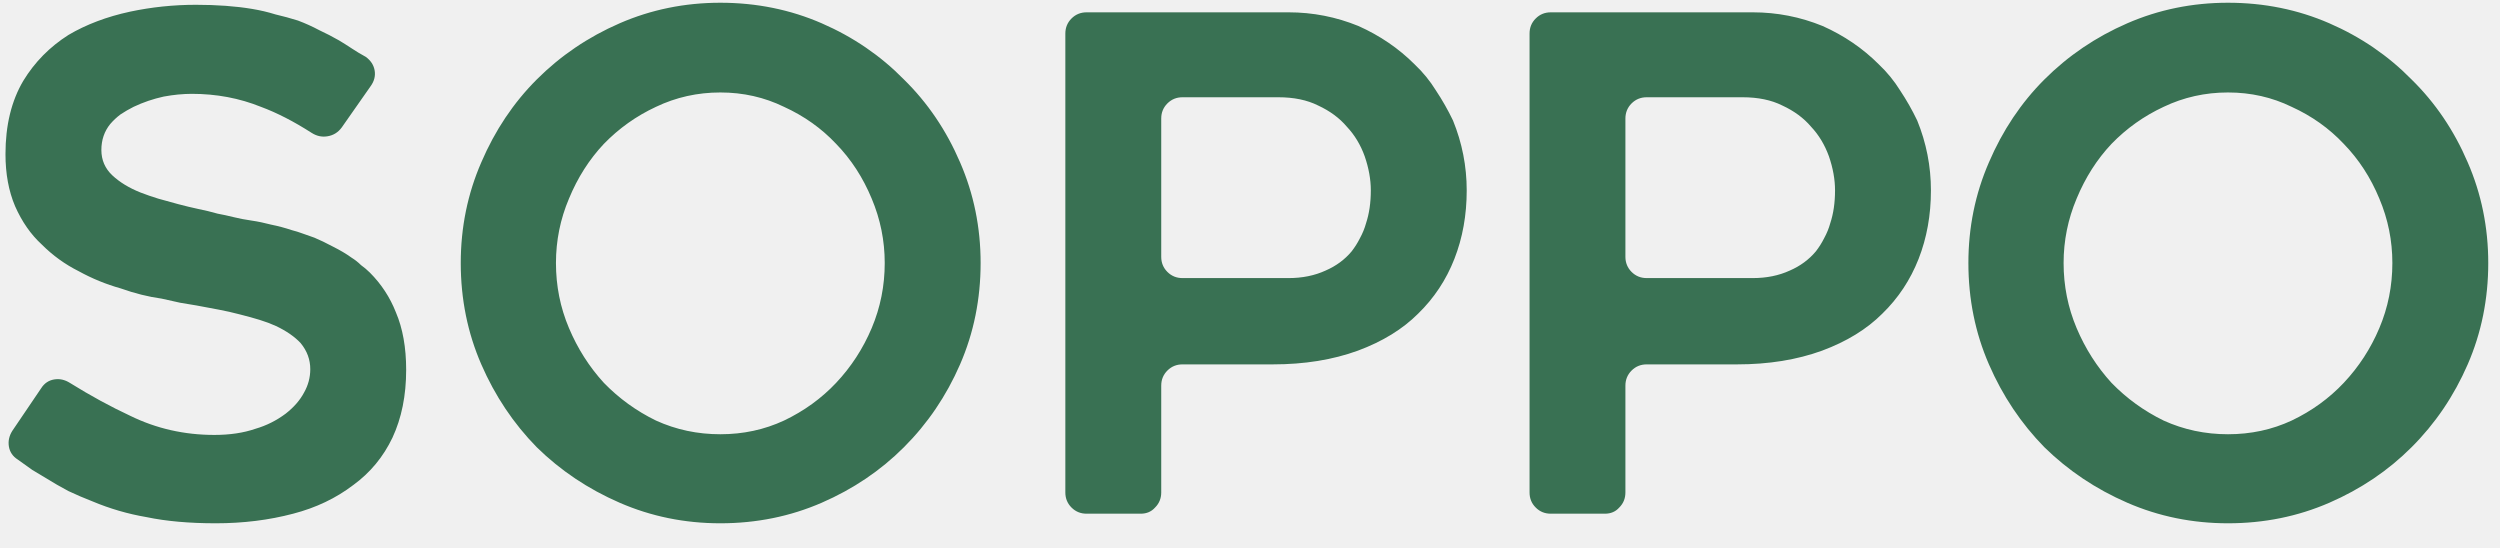
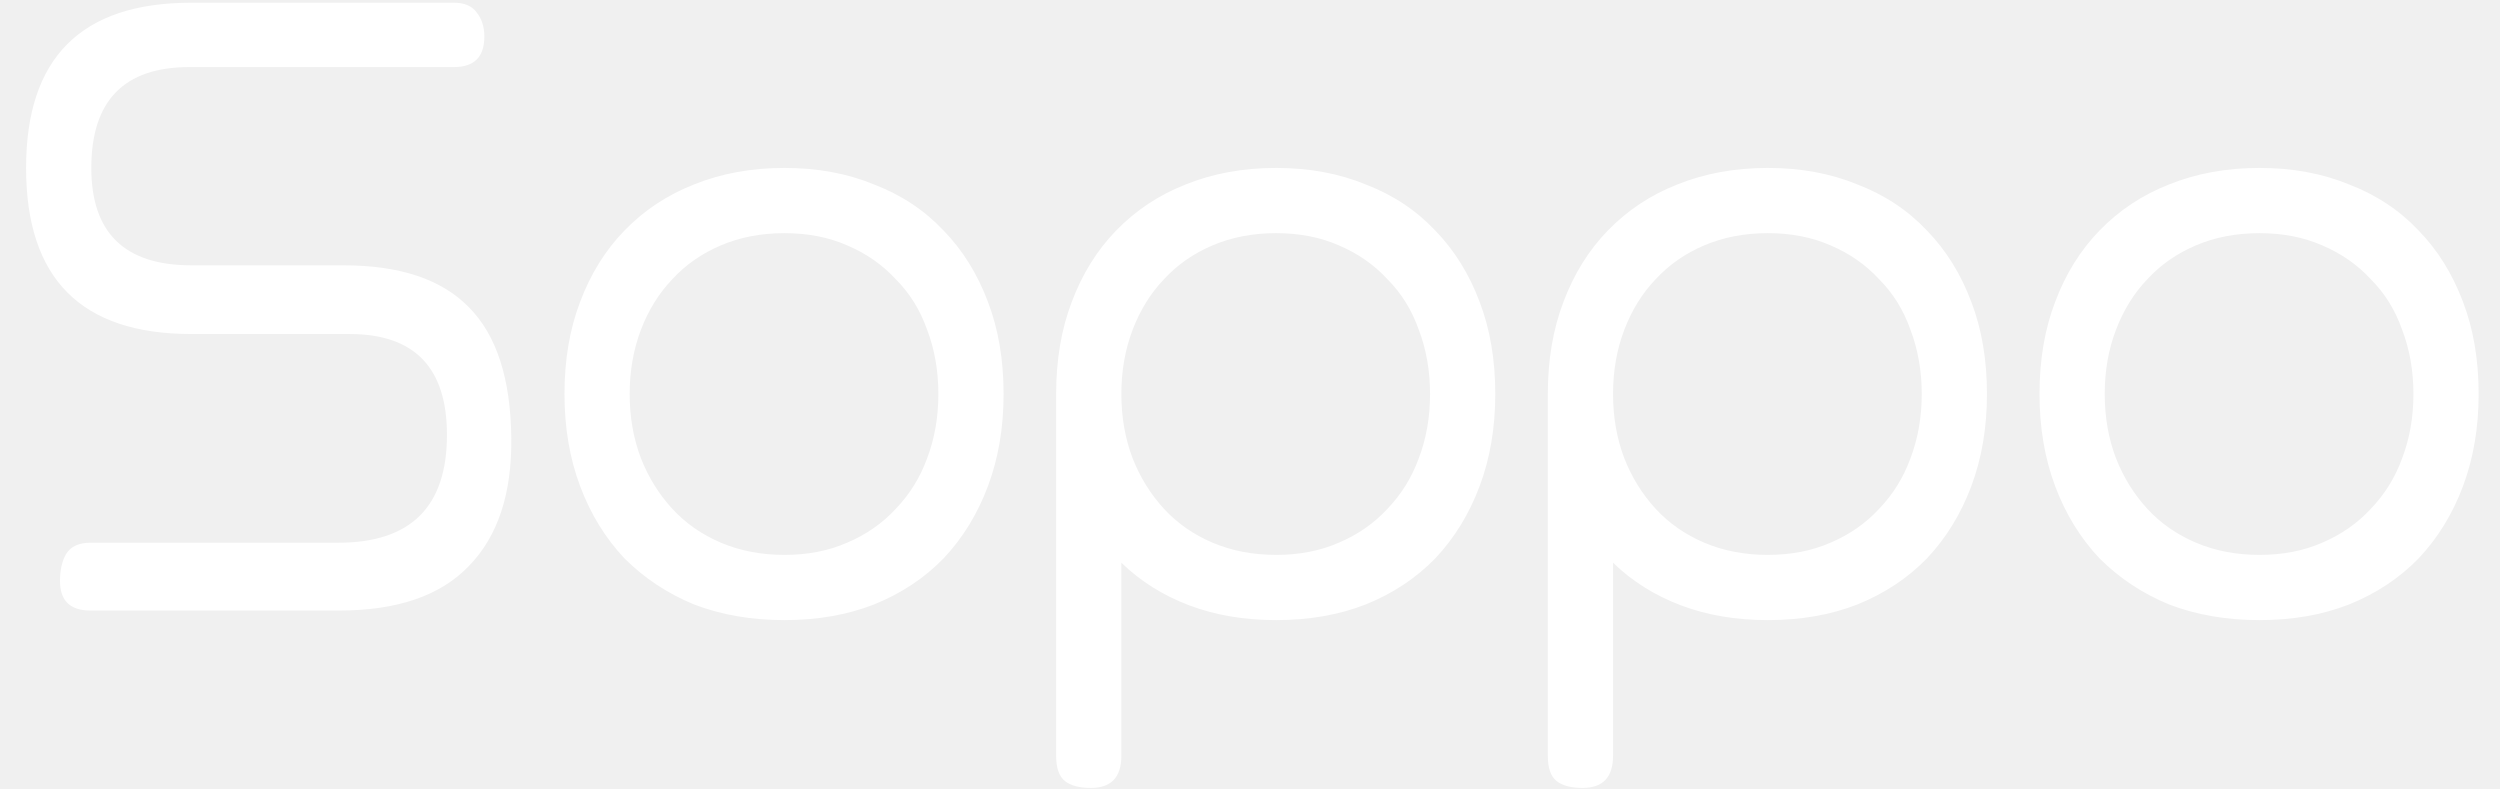
- <svg xmlns="http://www.w3.org/2000/svg" width="73" height="16" viewBox="0 0 73 16" fill="none">
-   <path d="M0.36 12.58L1.2 11.34C1.293 11.193 1.42 11.107 1.58 11.08C1.74 11.053 1.893 11.087 2.04 11.18C2.64 11.553 3.227 11.873 3.8 12.14C4.56 12.513 5.38 12.7 6.26 12.7C6.713 12.7 7.113 12.64 7.46 12.52C7.78 12.427 8.073 12.28 8.34 12.08C8.58 11.893 8.76 11.687 8.88 11.46C9 11.247 9.06 11.02 9.06 10.78C9.06 10.5 8.967 10.247 8.78 10.02C8.607 9.833 8.367 9.667 8.06 9.52C7.913 9.453 7.753 9.393 7.58 9.34C7.407 9.287 7.213 9.233 7 9.18C6.8 9.127 6.593 9.08 6.38 9.04C6.18 9 5.967 8.96 5.74 8.92C5.593 8.893 5.433 8.867 5.26 8.84C5.087 8.8 4.907 8.76 4.72 8.72C4.333 8.667 3.933 8.567 3.52 8.42C3.093 8.3 2.687 8.133 2.3 7.92C1.9 7.72 1.54 7.46 1.22 7.14C0.9 6.847 0.64 6.473 0.44 6.02C0.253 5.58 0.16 5.073 0.16 4.5C0.16 3.66 0.333 2.947 0.68 2.36C1.013 1.813 1.453 1.367 2 1.02C2.52 0.713 3.12 0.487 3.8 0.34C4.427 0.207 5.067 0.14 5.72 0.14C6.333 0.14 6.88 0.18 7.36 0.26C7.6 0.3 7.827 0.353 8.04 0.42C8.267 0.473 8.487 0.533 8.7 0.6C8.913 0.68 9.12 0.773 9.32 0.88C9.52 0.973 9.713 1.073 9.9 1.18C10.033 1.26 10.16 1.34 10.28 1.42C10.4 1.5 10.533 1.58 10.68 1.66C10.827 1.767 10.913 1.9 10.94 2.06C10.967 2.22 10.927 2.373 10.82 2.52L9.98 3.72C9.873 3.867 9.733 3.953 9.56 3.98C9.4 4.007 9.247 3.973 9.1 3.88C8.58 3.547 8.087 3.293 7.62 3.12C6.993 2.867 6.32 2.74 5.6 2.74C5.48 2.74 5.347 2.747 5.2 2.76C5.067 2.773 4.927 2.793 4.78 2.82C4.473 2.887 4.18 2.987 3.9 3.12C3.767 3.187 3.64 3.26 3.52 3.34C3.413 3.42 3.313 3.513 3.22 3.62C3.047 3.833 2.96 4.087 2.96 4.38C2.96 4.673 3.067 4.92 3.28 5.12C3.493 5.32 3.767 5.487 4.1 5.62C4.273 5.687 4.447 5.747 4.62 5.8C4.807 5.853 5 5.907 5.2 5.96C5.4 6.013 5.593 6.06 5.78 6.1C5.98 6.14 6.173 6.187 6.36 6.24C6.507 6.267 6.66 6.3 6.82 6.34C6.98 6.38 7.153 6.413 7.34 6.44C7.527 6.467 7.72 6.507 7.92 6.56C8.12 6.6 8.32 6.653 8.52 6.72C8.627 6.747 8.733 6.78 8.84 6.82C8.96 6.86 9.073 6.9 9.18 6.94C9.34 7.007 9.52 7.093 9.72 7.2C9.933 7.307 10.113 7.413 10.26 7.52C10.367 7.587 10.46 7.66 10.54 7.74C10.633 7.807 10.72 7.88 10.8 7.96C11.133 8.293 11.387 8.68 11.56 9.12C11.76 9.587 11.86 10.147 11.86 10.8C11.86 11.547 11.727 12.207 11.46 12.78C11.193 13.34 10.813 13.8 10.32 14.16C9.813 14.547 9.227 14.827 8.56 15C7.853 15.187 7.1 15.28 6.3 15.28C5.527 15.28 4.853 15.22 4.28 15.1C3.733 15.007 3.207 14.853 2.7 14.64C2.46 14.547 2.227 14.447 2 14.34C1.773 14.22 1.553 14.093 1.34 13.96C1.207 13.88 1.073 13.8 0.94 13.72C0.807 13.627 0.667 13.527 0.52 13.42C0.373 13.327 0.287 13.2 0.26 13.04C0.233 12.88 0.267 12.727 0.36 12.58ZM21.034 15.28C19.994 15.28 19.014 15.08 18.094 14.68C17.174 14.28 16.367 13.74 15.674 13.06C14.994 12.367 14.454 11.56 14.054 10.64C13.654 9.72 13.454 8.733 13.454 7.68C13.454 6.64 13.654 5.66 14.054 4.74C14.454 3.807 14.994 3 15.674 2.32C16.367 1.627 17.174 1.08 18.094 0.68C19.014 0.28 19.994 0.08 21.034 0.08C22.087 0.08 23.074 0.28 23.994 0.68C24.914 1.08 25.714 1.627 26.394 2.32C27.087 3 27.634 3.807 28.034 4.74C28.434 5.66 28.634 6.64 28.634 7.68C28.634 8.733 28.434 9.72 28.034 10.64C27.634 11.56 27.087 12.367 26.394 13.06C25.714 13.74 24.914 14.28 23.994 14.68C23.074 15.08 22.087 15.28 21.034 15.28ZM21.034 2.7C20.367 2.7 19.74 2.84 19.154 3.12C18.58 3.387 18.074 3.747 17.634 4.2C17.207 4.653 16.867 5.187 16.614 5.8C16.36 6.4 16.234 7.027 16.234 7.68C16.234 8.347 16.36 8.98 16.614 9.58C16.867 10.18 17.207 10.713 17.634 11.18C18.074 11.633 18.58 12 19.154 12.28C19.74 12.547 20.367 12.68 21.034 12.68C21.7 12.68 22.32 12.547 22.894 12.28C23.48 12 23.987 11.633 24.414 11.18C24.854 10.713 25.2 10.18 25.454 9.58C25.707 8.98 25.834 8.347 25.834 7.68C25.834 7.027 25.707 6.4 25.454 5.8C25.2 5.187 24.854 4.653 24.414 4.2C23.987 3.747 23.48 3.387 22.894 3.12C22.32 2.84 21.7 2.7 21.034 2.7ZM39.668 0.76C40.294 1.04 40.841 1.413 41.308 1.88C41.548 2.107 41.755 2.36 41.928 2.64C42.114 2.92 42.281 3.213 42.428 3.52C42.694 4.173 42.828 4.853 42.828 5.56C42.828 6.28 42.708 6.947 42.468 7.56C42.228 8.173 41.874 8.707 41.408 9.16C40.955 9.613 40.368 9.973 39.648 10.24C38.914 10.507 38.088 10.64 37.168 10.64H34.528C34.355 10.64 34.208 10.7 34.088 10.82C33.968 10.94 33.908 11.087 33.908 11.26V14.38C33.908 14.553 33.848 14.7 33.728 14.82C33.621 14.94 33.481 15 33.308 15H31.728C31.555 15 31.408 14.94 31.288 14.82C31.168 14.7 31.108 14.553 31.108 14.38V0.98C31.108 0.807 31.168 0.66 31.288 0.54C31.408 0.42 31.555 0.36 31.728 0.36H37.628C38.334 0.36 39.014 0.493 39.668 0.76ZM38.708 7.9C39.014 7.767 39.268 7.58 39.468 7.34C39.561 7.22 39.641 7.093 39.708 6.96C39.788 6.813 39.848 6.667 39.888 6.52C39.981 6.24 40.028 5.92 40.028 5.56C40.028 5.24 39.968 4.907 39.848 4.56C39.728 4.227 39.554 3.94 39.328 3.7C39.114 3.447 38.834 3.24 38.488 3.08C38.168 2.92 37.781 2.84 37.328 2.84H34.528C34.355 2.84 34.208 2.9 34.088 3.02C33.968 3.14 33.908 3.287 33.908 3.46V7.5C33.908 7.673 33.968 7.82 34.088 7.94C34.208 8.06 34.355 8.12 34.528 8.12H37.628C38.028 8.12 38.388 8.047 38.708 7.9ZM53.222 0.76C53.849 1.04 54.396 1.413 54.862 1.88C55.102 2.107 55.309 2.36 55.483 2.64C55.669 2.92 55.836 3.213 55.983 3.52C56.249 4.173 56.383 4.853 56.383 5.56C56.383 6.28 56.263 6.947 56.023 7.56C55.782 8.173 55.429 8.707 54.962 9.16C54.509 9.613 53.922 9.973 53.203 10.24C52.469 10.507 51.642 10.64 50.722 10.64H48.083C47.909 10.64 47.763 10.7 47.642 10.82C47.523 10.94 47.462 11.087 47.462 11.26V14.38C47.462 14.553 47.403 14.7 47.282 14.82C47.176 14.94 47.036 15 46.862 15H45.282C45.109 15 44.962 14.94 44.843 14.82C44.722 14.7 44.663 14.553 44.663 14.38V0.98C44.663 0.807 44.722 0.66 44.843 0.54C44.962 0.42 45.109 0.36 45.282 0.36H51.182C51.889 0.36 52.569 0.493 53.222 0.76ZM52.263 7.9C52.569 7.767 52.822 7.58 53.023 7.34C53.116 7.22 53.196 7.093 53.263 6.96C53.343 6.813 53.403 6.667 53.443 6.52C53.536 6.24 53.583 5.92 53.583 5.56C53.583 5.24 53.523 4.907 53.403 4.56C53.282 4.227 53.109 3.94 52.883 3.7C52.669 3.447 52.389 3.24 52.042 3.08C51.722 2.92 51.336 2.84 50.883 2.84H48.083C47.909 2.84 47.763 2.9 47.642 3.02C47.523 3.14 47.462 3.287 47.462 3.46V7.5C47.462 7.673 47.523 7.82 47.642 7.94C47.763 8.06 47.909 8.12 48.083 8.12H51.182C51.583 8.12 51.943 8.047 52.263 7.9ZM65.057 15.28C64.017 15.28 63.037 15.08 62.117 14.68C61.197 14.28 60.391 13.74 59.697 13.06C59.017 12.367 58.477 11.56 58.077 10.64C57.677 9.72 57.477 8.733 57.477 7.68C57.477 6.64 57.677 5.66 58.077 4.74C58.477 3.807 59.017 3 59.697 2.32C60.391 1.627 61.197 1.08 62.117 0.68C63.037 0.28 64.017 0.08 65.057 0.08C66.111 0.08 67.097 0.28 68.017 0.68C68.937 1.08 69.737 1.627 70.417 2.32C71.111 3 71.657 3.807 72.057 4.74C72.457 5.66 72.657 6.64 72.657 7.68C72.657 8.733 72.457 9.72 72.057 10.64C71.657 11.56 71.111 12.367 70.417 13.06C69.737 13.74 68.937 14.28 68.017 14.68C67.097 15.08 66.111 15.28 65.057 15.28ZM65.057 2.7C64.391 2.7 63.764 2.84 63.177 3.12C62.604 3.387 62.097 3.747 61.657 4.2C61.23 4.653 60.891 5.187 60.637 5.8C60.384 6.4 60.257 7.027 60.257 7.68C60.257 8.347 60.384 8.98 60.637 9.58C60.891 10.18 61.23 10.713 61.657 11.18C62.097 11.633 62.604 12 63.177 12.28C63.764 12.547 64.391 12.68 65.057 12.68C65.724 12.68 66.344 12.547 66.917 12.28C67.504 12 68.01 11.633 68.437 11.18C68.877 10.713 69.224 10.18 69.477 9.58C69.731 8.98 69.857 8.347 69.857 7.68C69.857 7.027 69.731 6.4 69.477 5.8C69.224 5.187 68.877 4.653 68.437 4.2C68.01 3.747 67.504 3.387 66.917 3.12C66.344 2.84 65.724 2.7 65.057 2.7Z" fill="#397153" />
+ <svg xmlns="http://www.w3.org/2000/svg" width="92" height="29" viewBox="0 0 92 29" fill="none">
+   <path d="M6.976 2.468C4.565 2.468 3.36 3.705 3.36 6.18C3.36 8.569 4.587 9.764 7.04 9.764H12.64C14.709 9.764 16.245 10.276 17.248 11.3C18.272 12.324 18.795 13.935 18.816 16.132C18.837 18.18 18.315 19.748 17.248 20.836C16.203 21.924 14.613 22.468 12.48 22.468H3.328C2.581 22.468 2.208 22.105 2.208 21.38C2.208 20.975 2.283 20.644 2.432 20.388C2.603 20.111 2.901 19.972 3.328 19.972H12.448C15.115 19.972 16.448 18.649 16.448 16.004C16.448 13.529 15.253 12.292 12.864 12.292H7.04C2.987 12.292 0.96 10.255 0.96 6.18C0.96 2.127 2.987 0.1 7.04 0.1H16.704C17.088 0.1 17.365 0.217 17.536 0.452C17.728 0.687 17.824 0.985 17.824 1.348C17.824 2.095 17.451 2.468 16.704 2.468H6.976ZM23.172 14.5C23.172 15.353 23.311 16.143 23.588 16.868C23.866 17.572 24.25 18.191 24.741 18.724C25.231 19.257 25.828 19.673 26.532 19.972C27.236 20.271 28.015 20.42 28.869 20.42C29.722 20.42 30.49 20.271 31.172 19.972C31.877 19.673 32.474 19.257 32.965 18.724C33.477 18.191 33.861 17.572 34.117 16.868C34.394 16.143 34.532 15.353 34.532 14.5C34.532 13.647 34.394 12.857 34.117 12.132C33.861 11.407 33.477 10.788 32.965 10.276C32.474 9.743 31.877 9.327 31.172 9.028C30.49 8.729 29.722 8.58 28.869 8.58C28.015 8.58 27.236 8.729 26.532 9.028C25.828 9.327 25.231 9.743 24.741 10.276C24.25 10.788 23.866 11.407 23.588 12.132C23.311 12.857 23.172 13.647 23.172 14.5ZM20.773 14.5C20.773 13.241 20.965 12.111 21.349 11.108C21.733 10.084 22.276 9.209 22.98 8.484C23.706 7.737 24.559 7.172 25.541 6.788C26.543 6.383 27.652 6.18 28.869 6.18C30.084 6.18 31.183 6.383 32.164 6.788C33.167 7.172 34.02 7.737 34.724 8.484C35.428 9.209 35.972 10.084 36.356 11.108C36.74 12.111 36.932 13.241 36.932 14.5C36.932 15.737 36.74 16.868 36.356 17.892C35.972 18.916 35.428 19.801 34.724 20.548C34.02 21.273 33.167 21.839 32.164 22.244C31.183 22.628 30.084 22.82 28.869 22.82C27.652 22.82 26.543 22.628 25.541 22.244C24.559 21.839 23.706 21.273 22.98 20.548C22.276 19.801 21.733 18.916 21.349 17.892C20.965 16.868 20.773 15.737 20.773 14.5ZM38.866 14.5C38.866 13.241 39.058 12.111 39.442 11.108C39.826 10.084 40.37 9.209 41.074 8.484C41.8 7.737 42.653 7.172 43.634 6.788C44.637 6.383 45.746 6.18 46.962 6.18C48.178 6.18 49.277 6.383 50.258 6.788C51.261 7.172 52.114 7.737 52.818 8.484C53.522 9.209 54.066 10.084 54.45 11.108C54.834 12.111 55.026 13.241 55.026 14.5C55.026 15.737 54.834 16.868 54.45 17.892C54.066 18.916 53.522 19.801 52.818 20.548C52.114 21.273 51.261 21.839 50.258 22.244C49.277 22.628 48.178 22.82 46.962 22.82C45.789 22.82 44.722 22.639 43.762 22.276C42.802 21.913 41.97 21.391 41.266 20.708V27.812C41.266 28.601 40.893 28.996 40.146 28.996C39.72 28.996 39.4 28.911 39.186 28.74C38.973 28.569 38.866 28.26 38.866 27.812V14.5ZM41.266 14.5C41.266 15.353 41.405 16.143 41.682 16.868C41.96 17.572 42.344 18.191 42.834 18.724C43.325 19.257 43.922 19.673 44.626 19.972C45.33 20.271 46.109 20.42 46.962 20.42C47.816 20.42 48.584 20.271 49.266 19.972C49.97 19.673 50.568 19.257 51.058 18.724C51.57 18.191 51.954 17.572 52.21 16.868C52.488 16.143 52.626 15.353 52.626 14.5C52.626 13.647 52.488 12.857 52.21 12.132C51.954 11.407 51.57 10.788 51.058 10.276C50.568 9.743 49.97 9.327 49.266 9.028C48.584 8.729 47.816 8.58 46.962 8.58C46.109 8.58 45.33 8.729 44.626 9.028C43.922 9.327 43.325 9.743 42.834 10.276C42.344 10.788 41.96 11.407 41.682 12.132C41.405 12.857 41.266 13.647 41.266 14.5ZM56.96 14.5C56.96 13.241 57.152 12.111 57.536 11.108C57.92 10.084 58.464 9.209 59.168 8.484C59.893 7.737 60.747 7.172 61.728 6.788C62.731 6.383 63.84 6.18 65.056 6.18C66.272 6.18 67.371 6.383 68.352 6.788C69.355 7.172 70.208 7.737 70.912 8.484C71.616 9.209 72.16 10.084 72.544 11.108C72.928 12.111 73.12 13.241 73.12 14.5C73.12 15.737 72.928 16.868 72.544 17.892C72.16 18.916 71.616 19.801 70.912 20.548C70.208 21.273 69.355 21.839 68.352 22.244C67.371 22.628 66.272 22.82 65.056 22.82C63.883 22.82 62.816 22.639 61.856 22.276C60.896 21.913 60.064 21.391 59.36 20.708V27.812C59.36 28.601 58.987 28.996 58.24 28.996C57.813 28.996 57.493 28.911 57.28 28.74C57.067 28.569 56.96 28.26 56.96 27.812V14.5ZM59.36 14.5C59.36 15.353 59.499 16.143 59.776 16.868C60.053 17.572 60.437 18.191 60.928 18.724C61.419 19.257 62.016 19.673 62.72 19.972C63.424 20.271 64.203 20.42 65.056 20.42C65.909 20.42 66.677 20.271 67.36 19.972C68.064 19.673 68.661 19.257 69.152 18.724C69.664 18.191 70.048 17.572 70.304 16.868C70.581 16.143 70.72 15.353 70.72 14.5C70.72 13.647 70.581 12.857 70.304 12.132C70.048 11.407 69.664 10.788 69.152 10.276C68.661 9.743 68.064 9.327 67.36 9.028C66.677 8.729 65.909 8.58 65.056 8.58C64.203 8.58 63.424 8.729 62.72 9.028C62.016 9.327 61.419 9.743 60.928 10.276C60.437 10.788 60.053 11.407 59.776 12.132C59.499 12.857 59.36 13.647 59.36 14.5ZM77.454 14.5C77.454 15.353 77.592 16.143 77.87 16.868C78.147 17.572 78.531 18.191 79.022 18.724C79.512 19.257 80.11 19.673 80.814 19.972C81.518 20.271 82.296 20.42 83.15 20.42C84.003 20.42 84.771 20.271 85.454 19.972C86.158 19.673 86.755 19.257 87.246 18.724C87.758 18.191 88.142 17.572 88.398 16.868C88.675 16.143 88.814 15.353 88.814 14.5C88.814 13.647 88.675 12.857 88.398 12.132C88.142 11.407 87.758 10.788 87.246 10.276C86.755 9.743 86.158 9.327 85.454 9.028C84.771 8.729 84.003 8.58 83.15 8.58C82.296 8.58 81.518 8.729 80.814 9.028C80.11 9.327 79.512 9.743 79.022 10.276C78.531 10.788 78.147 11.407 77.87 12.132C77.592 12.857 77.454 13.647 77.454 14.5ZM75.054 14.5C75.054 13.241 75.246 12.111 75.63 11.108C76.014 10.084 76.558 9.209 77.262 8.484C77.987 7.737 78.84 7.172 79.822 6.788C80.824 6.383 81.934 6.18 83.15 6.18C84.366 6.18 85.464 6.383 86.446 6.788C87.448 7.172 88.302 7.737 89.006 8.484C89.71 9.209 90.254 10.084 90.638 11.108C91.022 12.111 91.214 13.241 91.214 14.5C91.214 15.737 91.022 16.868 90.638 17.892C90.254 18.916 89.71 19.801 89.006 20.548C88.302 21.273 87.448 21.839 86.446 22.244C85.464 22.628 84.366 22.82 83.15 22.82C81.934 22.82 80.824 22.628 79.822 22.244C78.84 21.839 77.987 21.273 77.262 20.548C76.558 19.801 76.014 18.916 75.63 17.892C75.246 16.868 75.054 15.737 75.054 14.5Z" fill="white" />
</svg>
